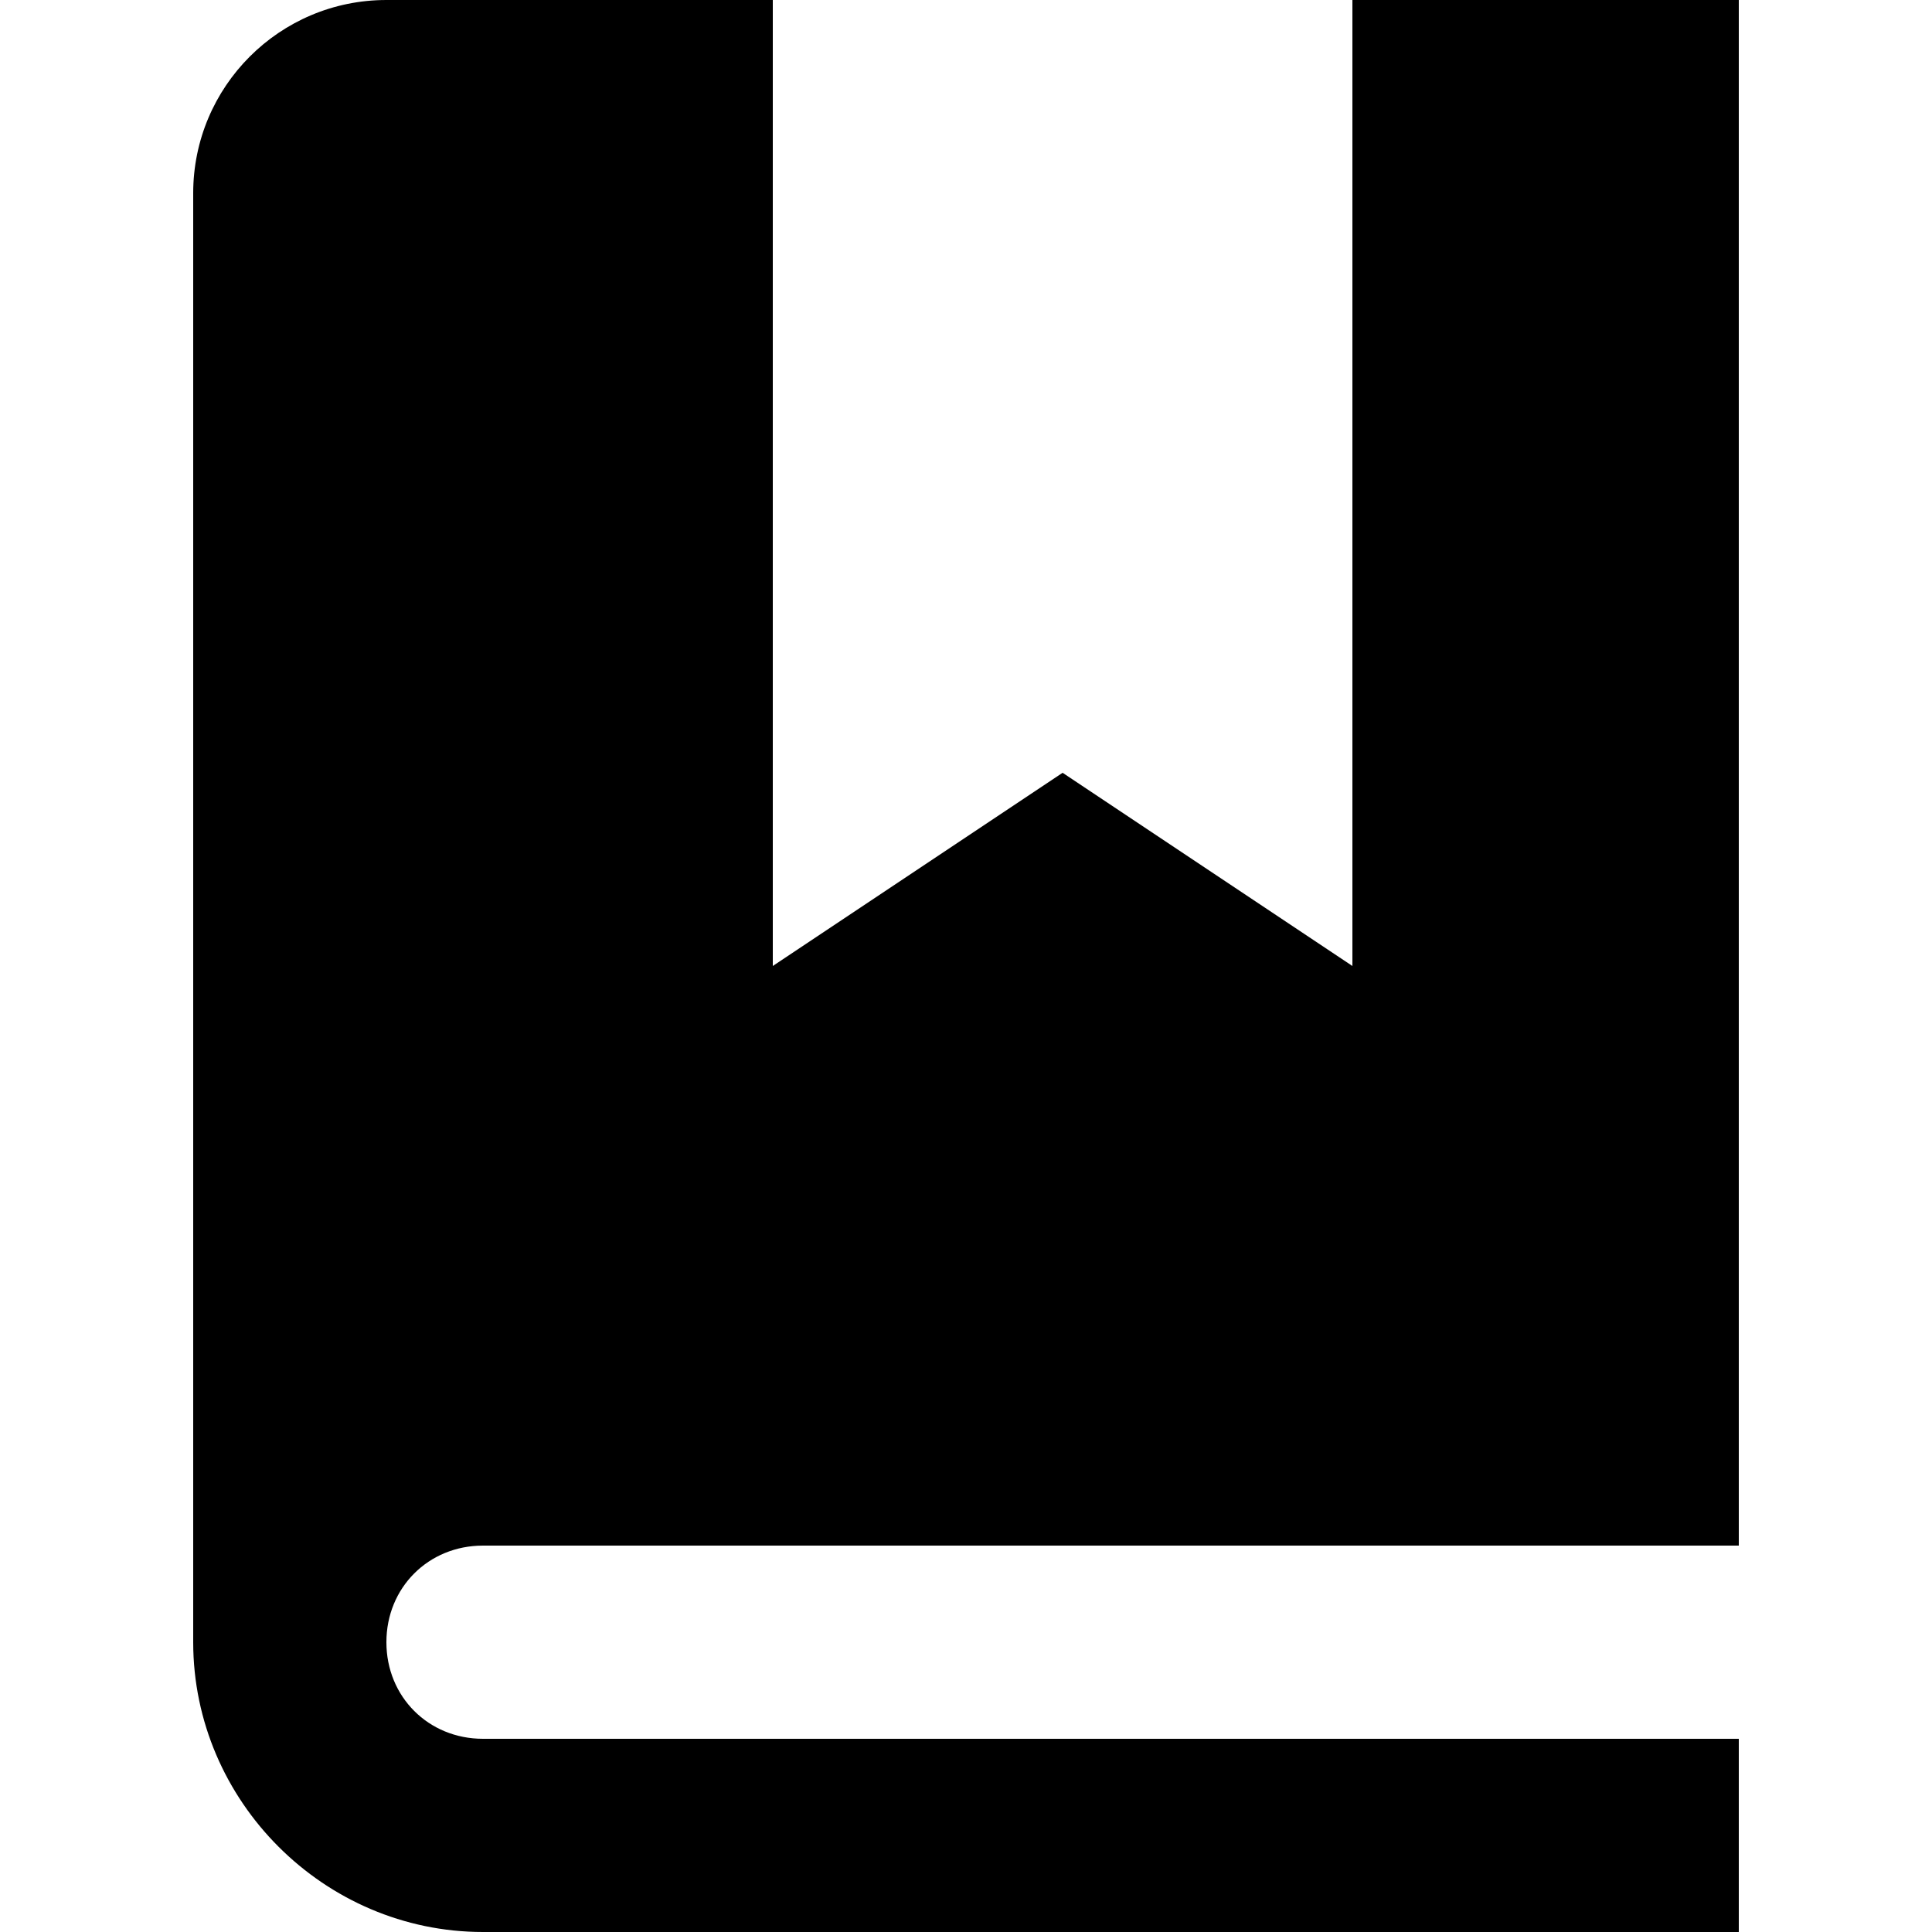
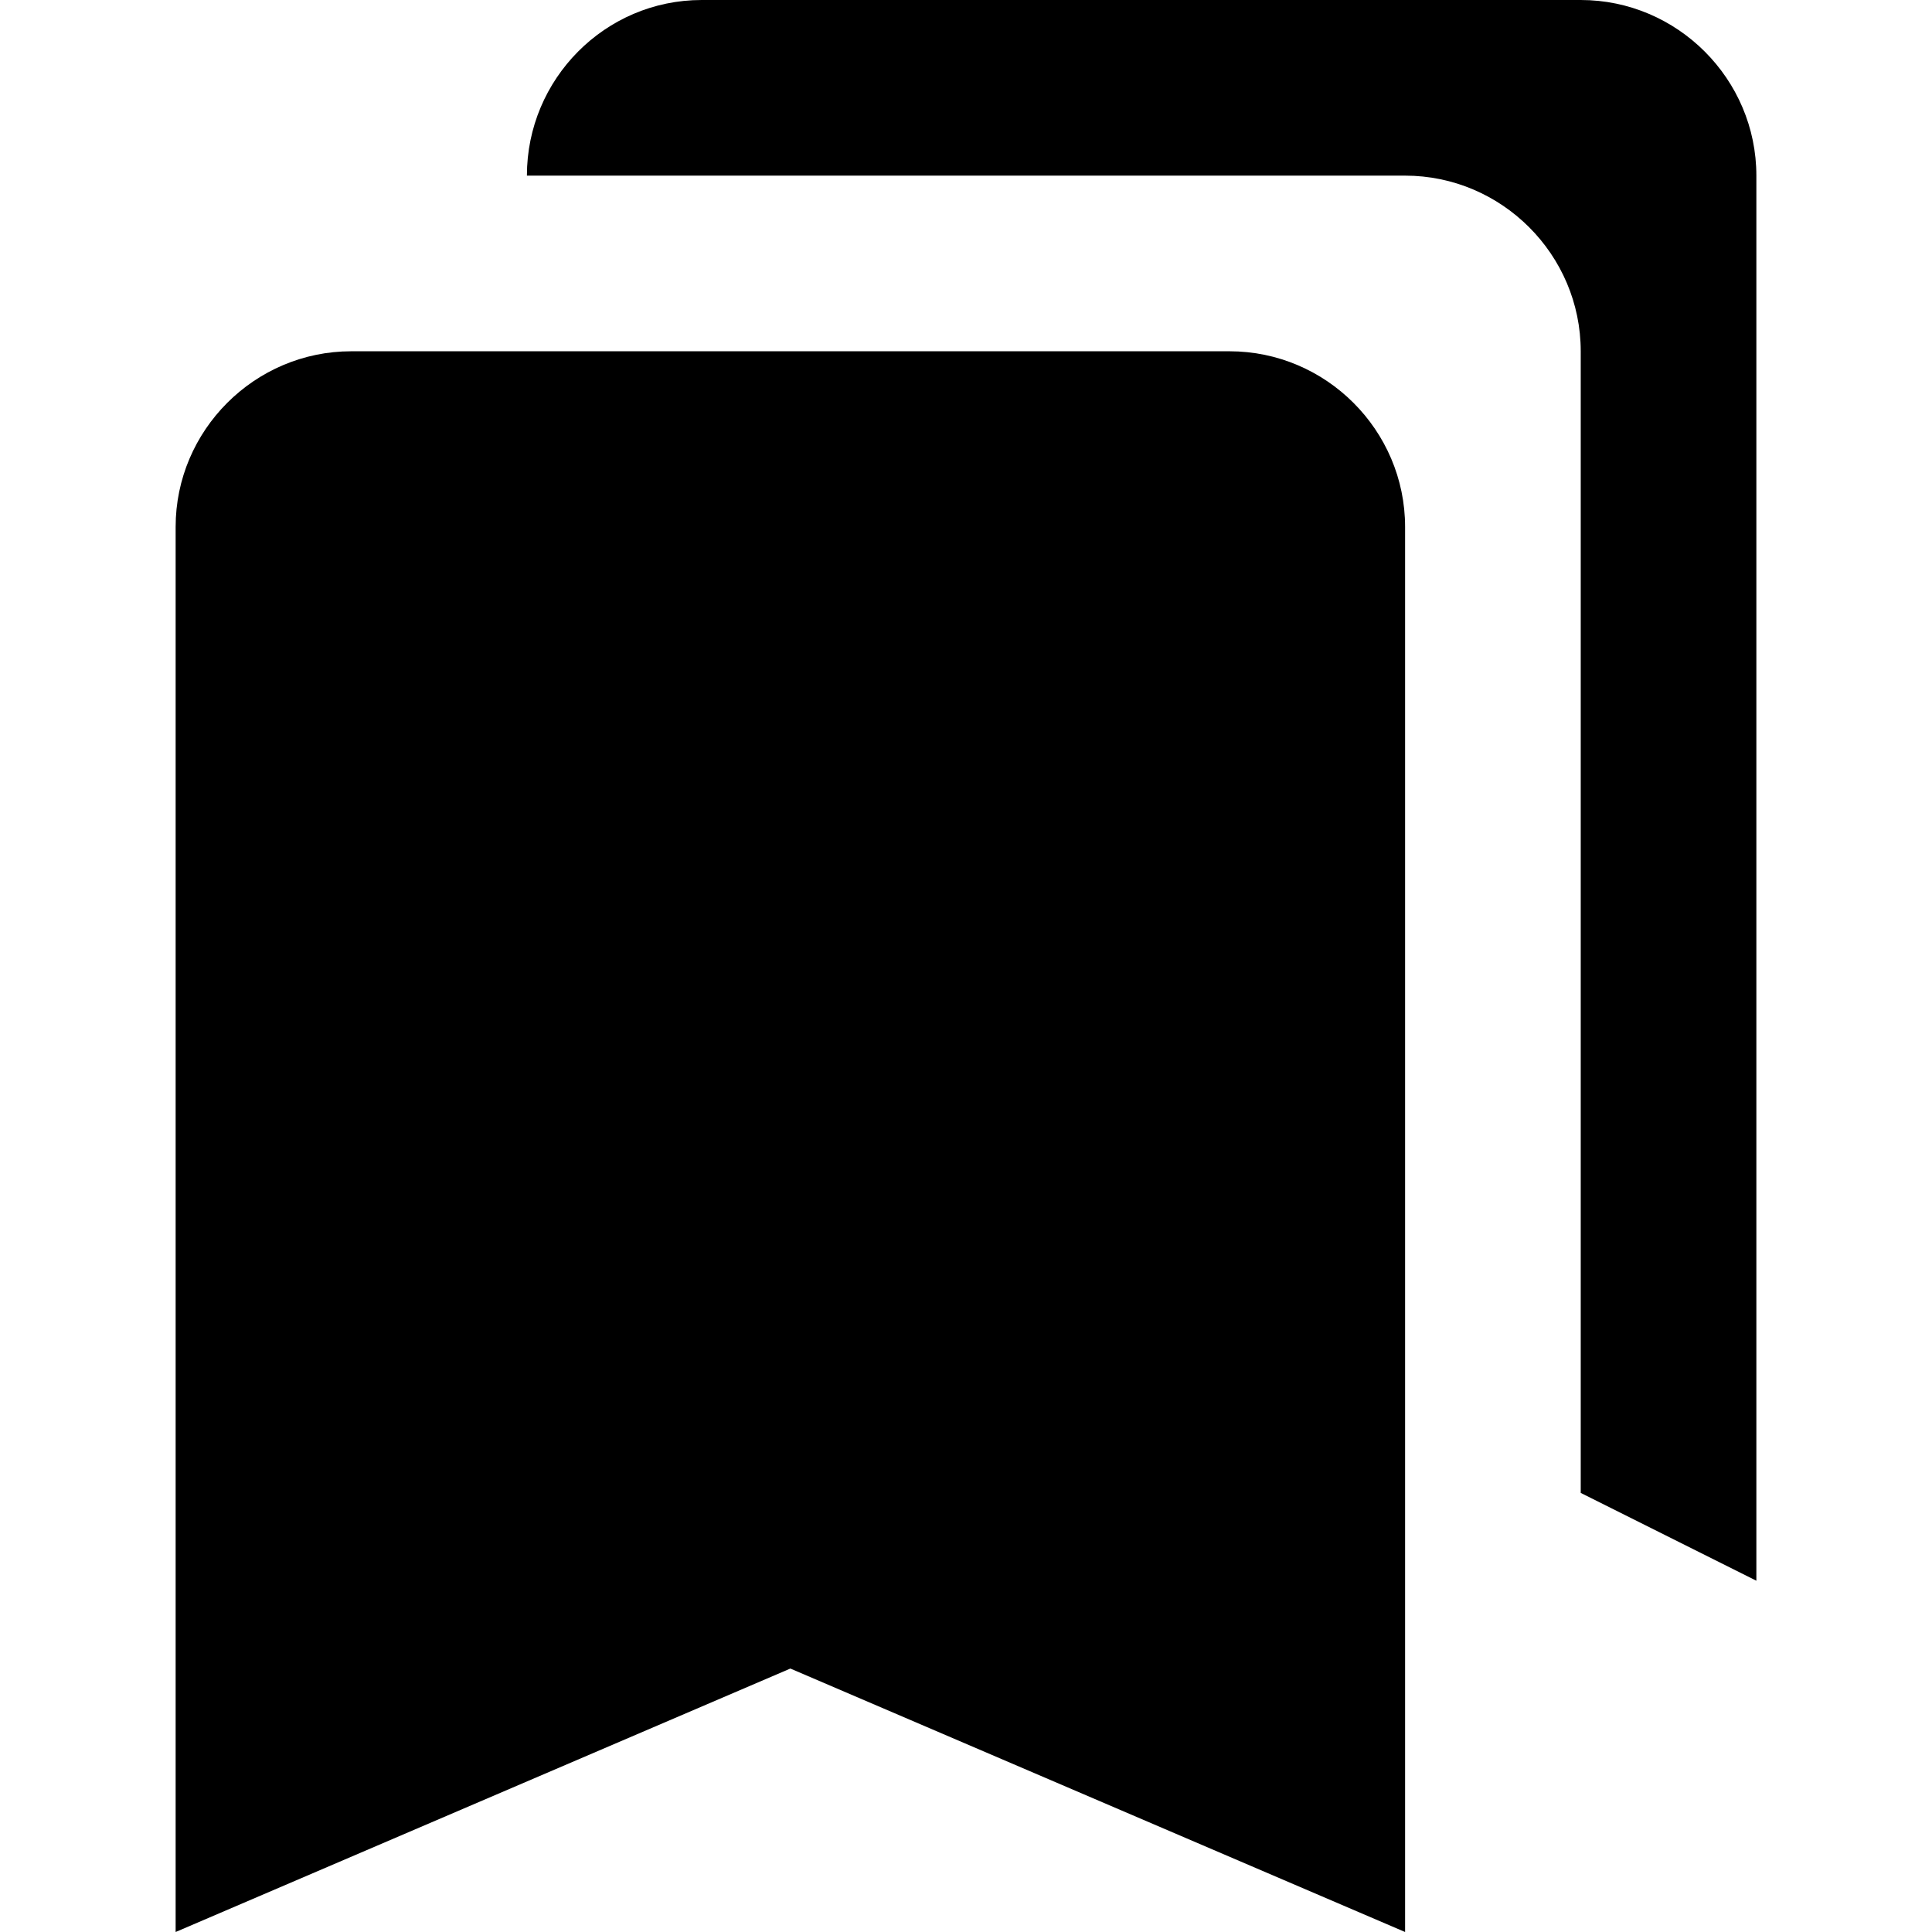
<svg xmlns="http://www.w3.org/2000/svg" version="1.1" width="1024" height="1024" viewBox="0 0 1024 1024">
  <g id="icomoon-ignore">
</g>
-   <path fill="#000" d="M204.8 0.001c-56.576 0-102.4 45.824-102.4 102.4v767.999c0 84.222 69.378 153.6 153.6 153.6h665.6v-102.4h-665.6c-28.93 0-51.2-22.271-51.2-51.2s22.271-51.2 51.2-51.2h665.6v-819.2h-204.8v512l-153.6-102.4-153.6 102.4v-512h-204.8z" />
+   <path fill="#000" d="M837.819 791.273l93.091 46.546v-744.728c0-51.2-41.891-93.091-93.091-93.091h-465.92c-51.2 0-92.626 41.891-92.626 93.091h465.455c51.2 0 93.091 41.891 93.091 93.091v605.092zM651.636 186.181h-465.455c-51.2 0-93.091 41.891-93.091 93.091v744.728l325.819-139.636 325.819 139.636v-744.728c0-51.2-41.891-93.091-93.091-93.091z" />
</svg>
